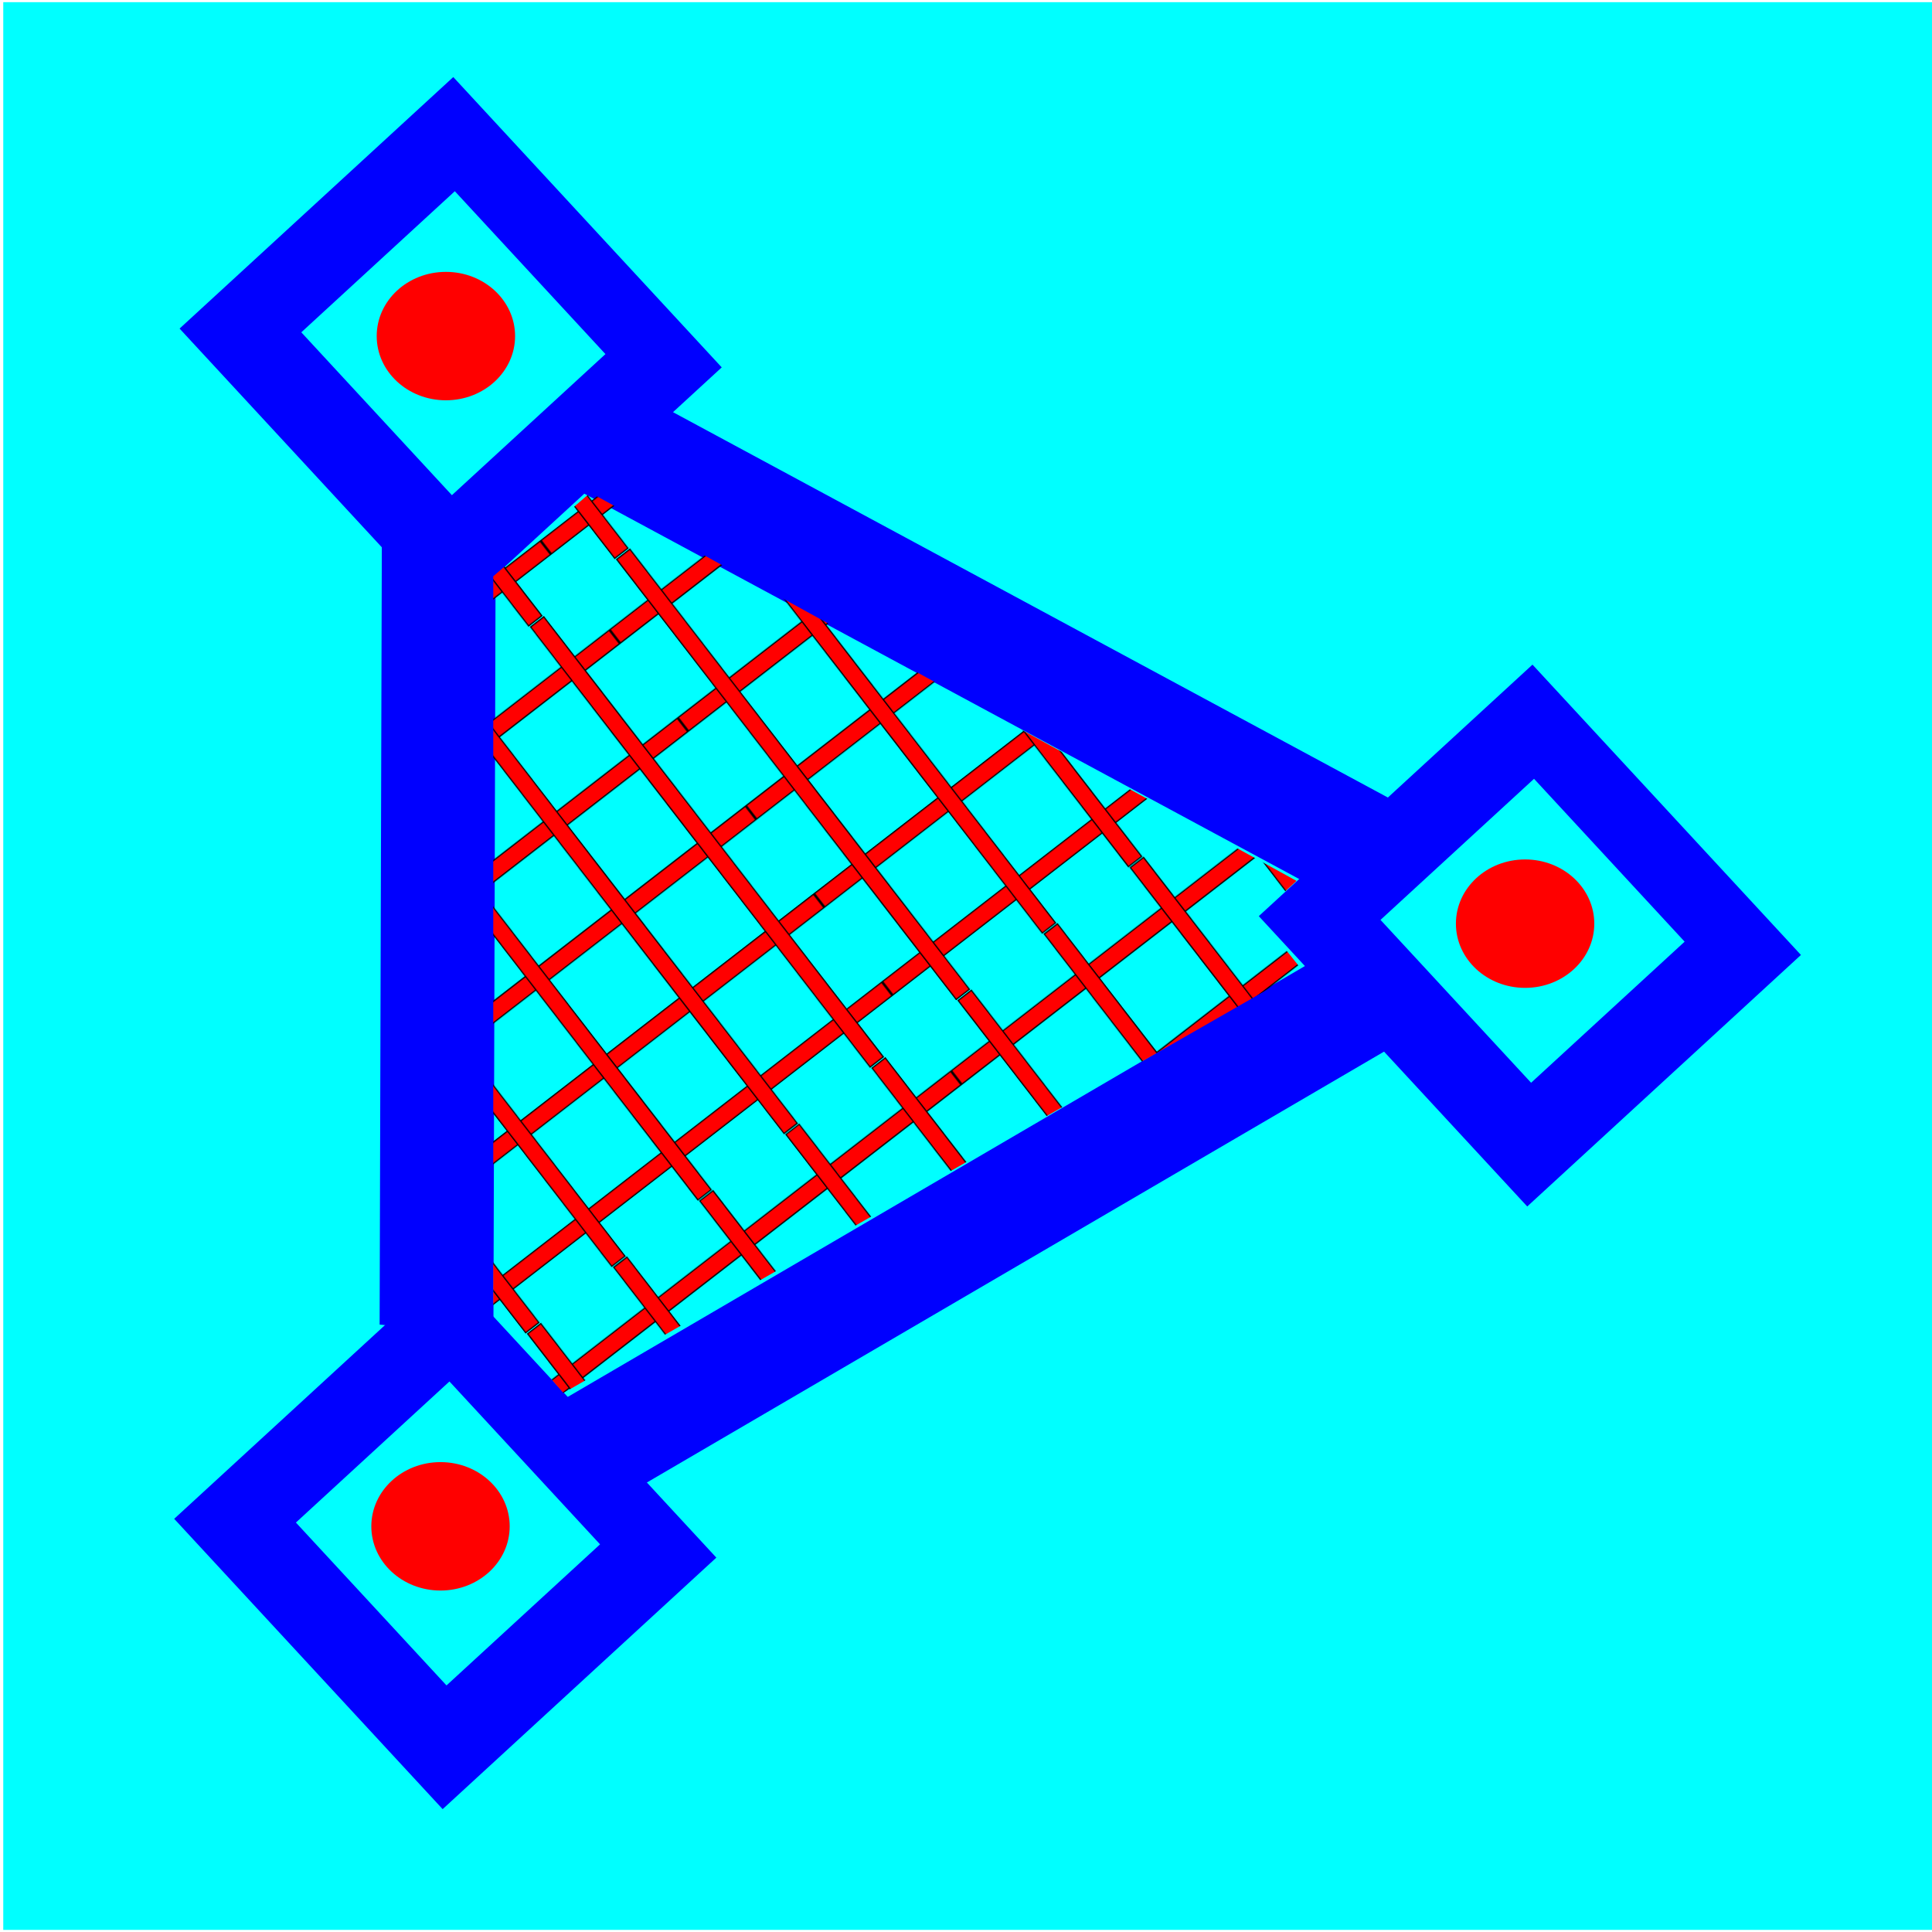
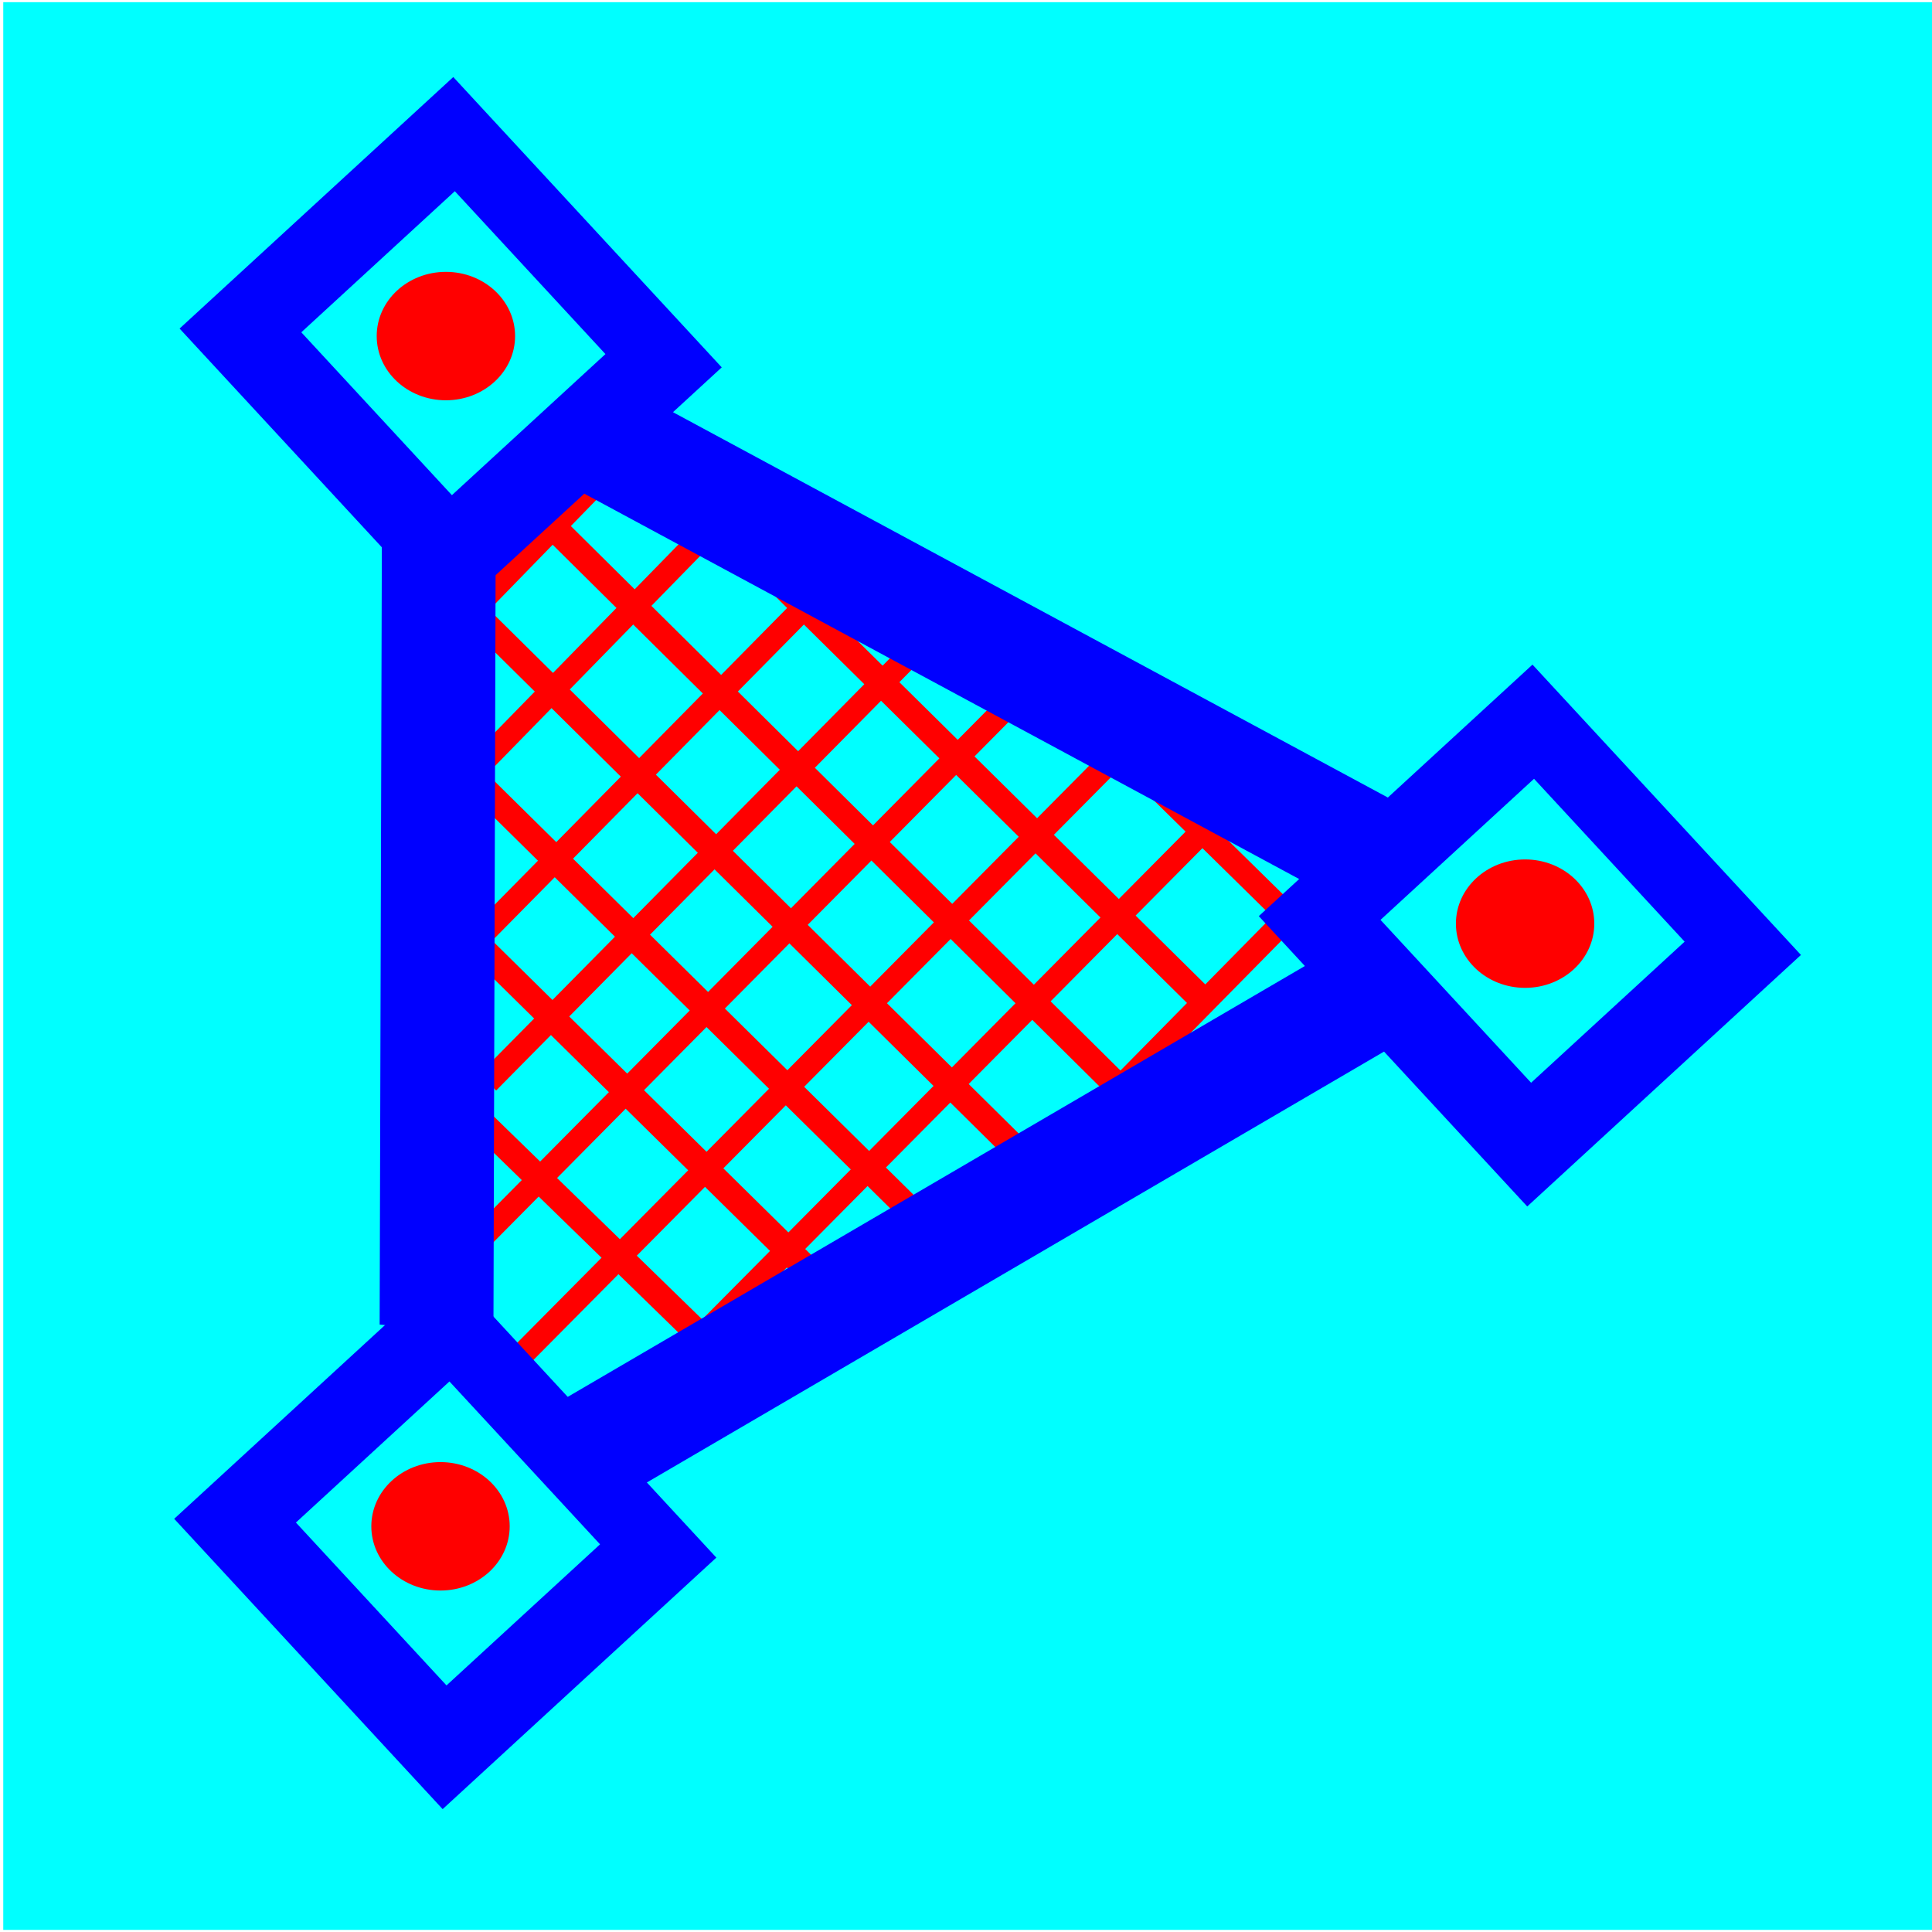
<svg xmlns="http://www.w3.org/2000/svg" xmlns:ns2="http://www.openswatchbook.org/uri/2009/osb" xmlns:xlink="http://www.w3.org/1999/xlink" version="1.1" id="svg5742" viewBox="0 0 32 32" height="32" width="32">
  <defs id="defs5744">
-     <pattern patternTransform="matrix(0.1849612,0.2389201,-0.2335227,0.1807828,-72.80711,1012.094)" id="pattern5013" xlink:href="#pattern4993" />
+     <pattern patternTransform="matrix(0.1849612,0.2389201,-0.2335227,0.1807828,-72.80711,-8.2678)" id="pattern5013" xlink:href="#pattern4993" />
    <pattern patternTransform="matrix(1.509009,0,0,1.509009,3.7329106e-7,-1.9238283e-5)" id="pattern8379" xlink:href="#pattern8344" />
    <linearGradient ns2:paint="solid" id="linearGradient8320">
      <stop id="stop8322" offset="0" style="stop-color:#000000;stop-opacity:1;" />
    </linearGradient>
    <linearGradient ns2:paint="solid" id="linearGradient8288">
      <stop id="stop8290" offset="0" style="stop-color:#ff0000;stop-opacity:1;" />
    </linearGradient>
    <pattern id="pattern8344" patternTransform="translate(-26.13813,1023.525)" height="16.12" width="16.138" patternUnits="userSpaceOnUse">
      <g id="g6269" transform="matrix(0.7027574,-0.7114297,0.7114297,0.7027574,-716.5269,-728.4013)">
        <g transform="matrix(1,0,0,0.7583058,0,248.3003)" id="g6204">
          <path style="fill:#ff0000;fill-opacity:1" d="m -20.42,1034.837 0,-7.5 0.223,0 0.223,0 0,7.5 0,7.5 -0.223,0 -0.223,0 0,-7.5 z" id="path6124-4" />
          <path style="fill:#ff0000;fill-opacity:1" d="m -19.415,1034.832 0,-7.5 0.223,0 0.223,0 0,7.5 0,7.5 -0.223,0 -0.223,0 0,-7.5 z" id="path6124-4-2" />
          <path style="fill:#ff0000;fill-opacity:1" d="m -18.433,1034.832 0,-7.478 0.223,0 0.223,0 0,7.478 0,7.478 -0.223,0 -0.223,0 0,-7.478 z" id="path6124-4-6" />
          <path style="fill:#ff0000;fill-opacity:1" d="m -17.442,1034.855 0,-7.5 0.223,0 0.223,0 0,7.5 0,7.5 -0.223,0 -0.223,0 0,-7.5 z" id="path6124-4-9" />
          <path style="fill:#ff0000;fill-opacity:1" d="m -16.42,1034.846 0,-7.5 0.223,0 0.223,0 0,7.5 0,7.5 -0.223,0 -0.223,0 0,-7.5 z" id="path6124-4-0" />
          <path style="fill:#ff0000;fill-opacity:1" d="m -15.415,1034.841 0,-7.5 0.223,0 0.223,0 0,7.5 0,7.5 -0.223,0 -0.223,0 0,-7.5 z" id="path6124-4-2-6" />
          <path style="fill:#ff0000;fill-opacity:1" d="m -14.433,1034.841 0,-7.478 0.223,0 0.223,0 0,7.478 0,7.478 -0.223,0 -0.223,0 0,-7.478 z" id="path6124-4-6-2" />
          <path style="fill:#ff0000;fill-opacity:1" d="m -13.442,1034.863 0,-7.5 0.223,0 0.223,0 0,7.5 0,7.5 -0.223,0 -0.223,0 0,-7.5 z" id="path6124-4-9-3" />
          <path style="fill:#ff0000;fill-opacity:1" d="m -12.433,1034.868 0,-7.5 0.223,0 0.223,0 0,7.5 0,7.5 -0.223,0 -0.223,0 0,-7.5 z" id="path6124-4-8" />
          <path style="fill:#ff0000;fill-opacity:1" d="m -11.429,1034.864 0,-7.5 0.223,0 0.223,0 0,7.5 0,7.5 -0.223,0 -0.223,0 0,-7.5 z" id="path6124-4-2-9" />
          <path style="fill:#ff0000;fill-opacity:1" d="m -10.447,1034.864 0,-7.478 0.223,0 0.223,0 0,7.478 0,7.478 -0.223,0 -0.223,0 0,-7.478 z" id="path6124-4-6-4" />
          <path style="fill:#ff0000;fill-opacity:1" d="m -9.456,1034.886 0,-7.5 0.223,0 0.223,0 0,7.5 0,7.5 -0.223,0 -0.223,0 0,-7.5 z" id="path6124-4-9-36" />
        </g>
        <g id="g6204-8" transform="matrix(6.2915897e-4,-0.9999997,0.7569623,8.3116262e-4,-798.0635,1017.481)">
          <path style="fill:#ff0000;fill-opacity:1" d="m -20.42,1034.837 0,-7.5 0.223,0 0.223,0 0,7.5 0,7.5 -0.223,0 -0.223,0 0,-7.5 z" id="path6124-4-4" />
          <path style="fill:#ff0000;fill-opacity:1" d="m -19.415,1034.832 0,-7.5 0.223,0 0.223,0 0,7.5 0,7.5 -0.223,0 -0.223,0 0,-7.5 z" id="path6124-4-2-5" />
          <path style="fill:#ff0000;fill-opacity:1" d="m -18.433,1034.832 0,-7.478 0.223,0 0.223,0 0,7.478 0,7.478 -0.223,0 -0.223,0 0,-7.478 z" id="path6124-4-6-7" />
          <path style="fill:#ff0000;fill-opacity:1" d="m -17.442,1034.855 0,-7.5 0.223,0 0.223,0 0,7.5 0,7.5 -0.223,0 -0.223,0 0,-7.5 z" id="path6124-4-9-6" />
          <path style="fill:#ff0000;fill-opacity:1" d="m -16.42,1034.846 0,-7.5 0.223,0 0.223,0 0,7.5 0,7.5 -0.223,0 -0.223,0 0,-7.5 z" id="path6124-4-0-3" />
          <path style="fill:#ff0000;fill-opacity:1" d="m -15.415,1034.841 0,-7.5 0.223,0 0.223,0 0,7.5 0,7.5 -0.223,0 -0.223,0 0,-7.5 z" id="path6124-4-2-6-9" />
          <path style="fill:#ff0000;fill-opacity:1" d="m -14.433,1034.841 0,-7.478 0.223,0 0.223,0 0,7.478 0,7.478 -0.223,0 -0.223,0 0,-7.478 z" id="path6124-4-6-2-8" />
          <path style="fill:#ff0000;fill-opacity:1" d="m -13.442,1034.863 0,-7.5 0.223,0 0.223,0 0,7.5 0,7.5 -0.223,0 -0.223,0 0,-7.5 z" id="path6124-4-9-3-1" />
          <path style="fill:#ff0000;fill-opacity:1" d="m -12.433,1034.868 0,-7.5 0.223,0 0.223,0 0,7.5 0,7.5 -0.223,0 -0.223,0 0,-7.5 z" id="path6124-4-8-0" />
          <path style="fill:#ff0000;fill-opacity:1" d="m -11.429,1034.864 0,-7.5 0.223,0 0.223,0 0,7.5 0,7.5 -0.223,0 -0.223,0 0,-7.5 z" id="path6124-4-2-9-5" />
          <path style="fill:#ff0000;fill-opacity:1" d="m -10.447,1034.864 0,-7.478 0.223,0 0.223,0 0,7.478 0,7.478 -0.223,0 -0.223,0 0,-7.478 z" id="path6124-4-6-4-3" />
          <path style="fill:#ff0000;fill-opacity:1" d="m -9.456,1034.886 0,-7.5 0.223,0 0.223,0 0,7.5 0,7.5 -0.223,0 -0.223,0 0,-7.5 z" id="path6124-4-9-36-3" />
        </g>
      </g>
    </pattern>
    <pattern id="pattern8381" patternTransform="translate(-26.13813,1023.525)" height="24.325" width="24.352" patternUnits="userSpaceOnUse">
      <rect style="fill:url(#pattern8379);fill-opacity:1;stroke:none" width="24.352" height="24.325" x="0" y="0" id="rect8373" />
    </pattern>
    <pattern id="pattern4993" patternTransform="translate(-72.80711,1012.094)" height="30.536" width="30.579" patternUnits="userSpaceOnUse">
      <path style="opacity:1;fill:#ff0000;fill-opacity:1;stroke:#000000;stroke-width:0.068;stroke-miterlimit:4;stroke-dasharray:none;stroke-opacity:1" d="m 2.853,15.268 0,-15.234 0.466,0 0.466,0 0,15.234 0,15.234 -0.466,0 -0.466,0 0,-15.234 z" id="path4931" />
      <path style="opacity:1;fill:#ff0000;fill-opacity:1;stroke:#000000;stroke-width:0.068;stroke-miterlimit:4;stroke-dasharray:none;stroke-opacity:1" d="m 8.953,15.268 0,-15.234 0.466,0 0.466,0 0,15.234 0,15.234 -0.466,0 -0.466,0 0,-15.234 z" id="path4931-8" />
      <path style="opacity:1;fill:#ff0000;fill-opacity:1;stroke:#000000;stroke-width:0.068;stroke-miterlimit:4;stroke-dasharray:none;stroke-opacity:1" d="m 15.053,15.268 0,-15.234 0.466,0 0.466,0 0,15.234 0,15.234 -0.466,0 -0.466,0 0,-15.234 z" id="path4931-5" />
      <path style="opacity:1;fill:#ff0000;fill-opacity:1;stroke:#000000;stroke-width:0.068;stroke-miterlimit:4;stroke-dasharray:none;stroke-opacity:1" d="m 21.152,15.268 0,-15.234 0.466,0 0.466,0 0,15.234 0,15.234 -0.466,0 -0.466,0 0,-15.234 z" id="path4931-1" />
      <path style="opacity:1;fill:#ff0000;fill-opacity:1;stroke:#000000;stroke-width:0.068;stroke-miterlimit:4;stroke-dasharray:none;stroke-opacity:1" d="m 27.252,15.268 0,-15.234 0.466,0 0.466,0 0,15.234 0,15.234 -0.466,0 -0.466,0 0,-15.234 z" id="path4931-3" />
      <path style="opacity:1;fill:#ff0000;fill-opacity:1;stroke:#000000;stroke-width:0.068;stroke-miterlimit:4;stroke-dasharray:none;stroke-opacity:1" d="m 15.268,27.826 -15.234,-0.026 7.85e-4,-0.466 7.86e-4,-0.466 15.234,0.026 15.234,0.026 -7.86e-4,0.466 -7.86e-4,0.466 -15.234,-0.026 z" id="path4931-0" />
      <path style="opacity:1;fill:#ff0000;fill-opacity:1;stroke:#000000;stroke-width:0.068;stroke-miterlimit:4;stroke-dasharray:none;stroke-opacity:1" d="m 15.278,21.726 -15.234,-0.026 7.86e-4,-0.466 7.86e-4,-0.466 15.234,0.026 15.234,0.026 -7.85e-4,0.466 -7.86e-4,0.466 -15.234,-0.026 z" id="path4931-8-8" />
      <path style="opacity:1;fill:#ff0000;fill-opacity:1;stroke:#000000;stroke-width:0.068;stroke-miterlimit:4;stroke-dasharray:none;stroke-opacity:1" d="m 15.288,15.627 -15.234,-0.026 7.86e-4,-0.466 7.85e-4,-0.466 15.234,0.026 15.234,0.026 -7.86e-4,0.466 -7.85e-4,0.466 -15.234,-0.026 z" id="path4931-5-8" />
      <path style="opacity:1;fill:#ff0000;fill-opacity:1;stroke:#000000;stroke-width:0.068;stroke-miterlimit:4;stroke-dasharray:none;stroke-opacity:1" d="m 15.299,9.527 -15.234,-0.026 7.85e-4,-0.466 7.86e-4,-0.466 15.234,0.026 15.234,0.026 -7.86e-4,0.466 -7.86e-4,0.466 -15.234,-0.026 z" id="path4931-1-2" />
      <path style="opacity:1;fill:#ff0000;fill-opacity:1;stroke:#000000;stroke-width:0.068;stroke-miterlimit:4;stroke-dasharray:none;stroke-opacity:1" d="m 15.309,3.428 -15.234,-0.026 7.86e-4,-0.466 7.86e-4,-0.466 15.234,0.026 15.234,0.026 -7.85e-4,0.466 -7.86e-4,0.466 -15.234,-0.026 z" id="path4931-3-2" />
    </pattern>
  </defs>
-   <g transform="translate(0,-1020.362)" id="layer1">
-     <rect y="1020.398" x="0.054" height="31.929" width="31.946" id="rect6120" style="fill:#00ffff;fill-opacity:1" />
-     <g transform="matrix(0.4471338,0,0,0.4457474,23.15452,568.5423)" id="g3580-9">
-       <rect style="fill:#0000ff;fill-opacity:1" id="rect3561-8" width="14.672" height="13.789" x="723.67" y="714.682" transform="matrix(0.6777785,0.7352661,-0.7352661,0.6777785,0,0)" />
-       <rect style="fill:#00ffff;fill-opacity:1" id="rect3561-9-2" width="8.231" height="7.735" x="726.828" y="717.515" transform="matrix(0.6777785,0.7352661,-0.7352661,0.6777785,0,0)" />
-       <ellipse style="fill:#ff0000;fill-opacity:1" id="path3578-0" cx="-35.267" cy="1026.111" rx="2.563" ry="2.386" />
-     </g>
-     <g transform="matrix(0.4471338,0,0,0.4457474,23.06523,588.2565)" id="g3580-9-8">
-       <rect style="fill:#0000ff;fill-opacity:1" id="rect3561-8-9" width="14.672" height="13.789" x="723.67" y="714.682" transform="matrix(0.6777785,0.7352661,-0.7352661,0.6777785,0,0)" />
-       <rect style="fill:#00ffff;fill-opacity:1" id="rect3561-9-2-7" width="8.231" height="7.735" x="726.828" y="717.515" transform="matrix(0.6777785,0.7352661,-0.7352661,0.6777785,0,0)" />
-       <ellipse style="fill:#ff0000;fill-opacity:1" id="path3578-0-9" cx="-35.267" cy="1026.111" rx="2.563" ry="2.386" />
-     </g>
-     <g transform="matrix(0.4471338,0,0,0.4457474,41.02952,578.2744)" id="g3580-9-1">
-       <rect style="fill:#0000ff;fill-opacity:1" id="rect3561-8-8" width="14.672" height="13.789" x="723.67" y="714.682" transform="matrix(0.6777785,0.7352661,-0.7352661,0.6777785,0,0)" />
-       <rect style="fill:#00ffff;fill-opacity:1" id="rect3561-9-2-1" width="8.231" height="7.735" x="726.828" y="717.515" transform="matrix(0.6777785,0.7352661,-0.7352661,0.6777785,0,0)" />
-       <ellipse style="fill:#ff0000;fill-opacity:1" id="path3578-0-3" cx="-35.267" cy="1026.111" rx="2.563" ry="2.386" />
-     </g>
-     <rect transform="matrix(0.8633383,-0.5046255,0.4055644,0.9140665,0,0)" ry="0" y="911.282" x="-417.557" height="1.897" width="15.143" id="rect3609" style="fill:#0000ff;fill-opacity:1" />
-     <rect transform="matrix(0.00283799,-0.999996,0.9950667,0.09920804,0,0)" ry="0" y="9.289" x="-1041.384" height="1.894" width="13.206" id="rect3609-5" style="fill:#0000ff;fill-opacity:1" />
-     <rect transform="matrix(0.8802563,0.4744985,-0.5693756,0.8220775,0,0)" ry="0" y="904.502" x="597.011" height="1.897" width="15.143" id="rect3609-2" style="fill:#0000ff;fill-opacity:1" />
-     <path id="path8326" d="m 8.17,1029.907 0,12.188 1.161,1.339 12.232,-7.009 -0.714,-0.893 0.625,-0.58 -11.696,-6.429 z" style="fill:url(#pattern5013);fill-opacity:1;fill-rule:evenodd;stroke:none;stroke-width:1px;stroke-linecap:butt;stroke-linejoin:miter;stroke-opacity:1;opacity:1" />
+   <rect style="opacity:1;fill:#ff0000;fill-opacity:1;stroke:none;stroke-width:1;stroke-miterlimit:4;stroke-dasharray:none;stroke-opacity:1" id="rect4198-4" width="0.431" height="1.201" x="3.765" y="24.517" transform="matrix(0.7162163,-0.6978784,0.7320064,0.6812977,0,0)" />
+   <rect style="fill:#00ffff;fill-opacity:1" id="rect6120" width="31.946" height="31.929" x="0.054" y="0.036" />
+   <rect style="opacity:1;fill:#ff0000;fill-opacity:1;stroke:none;stroke-width:1;stroke-miterlimit:4;stroke-dasharray:none;stroke-opacity:1" id="rect4198" width="0.432" height="5.227" x="-7.976" y="18.8" transform="matrix(0.7137091,-0.7004422,0.7164385,0.6976503,0,0)" />
+   <rect style="opacity:1;fill:#ff0000;fill-opacity:1;stroke:none;stroke-width:1;stroke-miterlimit:4;stroke-dasharray:none;stroke-opacity:1" id="rect4198-0" width="0.432" height="9.394" x="-5.809" y="15.754" transform="matrix(0.7189277,-0.6950848,0.7123144,0.7018605,0,0)" />
+   <rect style="opacity:1;fill:#ff0000;fill-opacity:1;stroke:none;stroke-width:1;stroke-miterlimit:4;stroke-dasharray:none;stroke-opacity:1" id="rect4198-7" width="0.432" height="10.64" x="-3.888" y="14.429" transform="matrix(0.7204793,-0.6934765,0.7117069,0.7024766,0,0)" />
+   <rect style="opacity:1;fill:#ff0000;fill-opacity:1;stroke:none;stroke-width:1;stroke-miterlimit:4;stroke-dasharray:none;stroke-opacity:1" id="rect4198-2" width="0.432" height="14.712" x="0.032" y="11.892" transform="matrix(0.7255256,-0.6881952,0.7104367,0.7037611,0,0)" />
+   <rect style="opacity:1;fill:#ff0000;fill-opacity:1;stroke:none;stroke-width:1;stroke-miterlimit:4;stroke-dasharray:none;stroke-opacity:1" id="rect4198-8-6" width="0.39" height="4.604" x="12.466" y="-2.231" transform="matrix(0.700616,0.7135385,-0.6973965,0.7166855,0,0)" />
+   <rect style="opacity:1;fill:#ff0000;fill-opacity:1;stroke:none;stroke-width:1;stroke-miterlimit:4;stroke-dasharray:none;stroke-opacity:1" id="rect4198-02" width="0.432" height="12.604" x="-1.916" y="12.89" transform="matrix(0.7229184,-0.6909334,0.7109921,0.7032,0,0)" />
+   <rect style="opacity:1;fill:#ff0000;fill-opacity:1;stroke:none;stroke-width:1;stroke-miterlimit:4;stroke-dasharray:none;stroke-opacity:1" id="rect4198-8-6-2" width="0.39" height="5.323" x="14.344" y="-2.306" transform="matrix(0.6995978,0.7145368,-0.6987148,0.7154003,0,0)" />
+   <rect style="opacity:1;fill:#ff0000;fill-opacity:1;stroke:none;stroke-width:1;stroke-miterlimit:4;stroke-dasharray:none;stroke-opacity:1" id="rect4198-5" width="0.432" height="11.358" x="1.999" y="14.581" transform="matrix(0.7213727,-0.692547,0.7114168,0.7027704,0,0)" />
+   <rect style="opacity:1;fill:#ff0000;fill-opacity:1;stroke:none;stroke-width:1;stroke-miterlimit:4;stroke-dasharray:none;stroke-opacity:1" id="rect4198-8-6-2-4" width="0.39" height="8.868" x="16.359" y="-3.284" transform="matrix(0.6945544,0.7194402,-0.7020812,0.7120969,0,0)" />
+   <rect style="opacity:1;fill:#ff0000;fill-opacity:1;stroke:none;stroke-width:1;stroke-miterlimit:4;stroke-dasharray:none;stroke-opacity:1" id="rect4198-8" width="0.39" height="7.287" x="3.943" y="19.722" transform="matrix(0.7172581,-0.6968076,0.7131748,0.7009863,0,0)" />
+   <rect style="opacity:1;fill:#ff0000;fill-opacity:1;stroke:none;stroke-width:1;stroke-miterlimit:4;stroke-dasharray:none;stroke-opacity:1" id="rect4198-8-6-2-4-6" width="0.39" height="10.017" x="18.155" y="-3.424" transform="matrix(0.6929115,0.7210226,-0.7026597,0.711526,0,0)" />
+   <rect style="opacity:1;fill:#ff0000;fill-opacity:1;stroke:none;stroke-width:1;stroke-miterlimit:4;stroke-dasharray:none;stroke-opacity:1" id="rect4198-8-6-2-4-6-4" width="0.391" height="12.748" x="19.903" y="-4.339" transform="matrix(0.688996,0.7247652,-0.7036146,0.7105818,0,0)" />
+   <rect style="opacity:1;fill:#ff0000;fill-opacity:1;stroke:none;stroke-width:1;stroke-miterlimit:4;stroke-dasharray:none;stroke-opacity:1" id="rect4198-8-6-2-4-6-3-6" width="0.391" height="13.945" x="23.656" y="-5.683" transform="matrix(0.6872725,0.7263996,-0.7039152,0.7102841,0,0)" />
+   <rect style="fill:#0000ff;fill-opacity:1" id="rect3609-5" width="13.206" height="1.894" x="-21.306" y="6.38" ry="0" transform="matrix(0.00283799,-0.999996,0.9950667,0.09920804,0,0)" />
+   <g id="g3580-9" transform="matrix(0.4471338,0,0,0.4457474,23.15452,-451.8199)">
+     <rect transform="matrix(0.6777785,0.7352661,-0.7352661,0.6777785,0,0)" y="714.682" x="723.67" height="13.789" width="14.672" id="rect3561-8" style="fill:#0000ff;fill-opacity:1" />
+     <rect transform="matrix(0.6777785,0.7352661,-0.7352661,0.6777785,0,0)" y="717.515" x="726.828" height="7.735" width="8.231" id="rect3561-9-2" style="fill:#00ffff;fill-opacity:1" />
+     <ellipse ry="2.386" rx="2.563" cy="1026.111" cx="-35.267" id="path3578-0" style="fill:#ff0000;fill-opacity:1" />
+   </g>
+   <rect style="opacity:1;fill:#ff0000;fill-opacity:1;stroke:none;stroke-width:1;stroke-miterlimit:4;stroke-dasharray:none;stroke-opacity:1" id="rect4198-8-6-2-4-6-3" width="0.391" height="13.945" x="21.752" y="-4.546" transform="matrix(0.6872725,0.7263996,-0.7039152,0.7102841,0,0)" />
+   <g id="g3580-9-8" transform="matrix(0.4471338,0,0,0.4457474,23.06523,-432.1057)">
+     <rect transform="matrix(0.6777785,0.7352661,-0.7352661,0.6777785,0,0)" y="714.682" x="723.67" height="13.789" width="14.672" id="rect3561-8-9" style="fill:#0000ff;fill-opacity:1" />
+     <rect transform="matrix(0.6777785,0.7352661,-0.7352661,0.6777785,0,0)" y="717.515" x="726.828" height="7.735" width="8.231" id="rect3561-9-2-7" style="fill:#00ffff;fill-opacity:1" />
+     <ellipse ry="2.386" rx="2.563" cy="1026.111" cx="-35.267" id="path3578-0-9" style="fill:#ff0000;fill-opacity:1" />
+   </g>
+   <rect style="opacity:1;fill:#ff0000;fill-opacity:1;stroke:none;stroke-width:1;stroke-miterlimit:4;stroke-dasharray:none;stroke-opacity:1" id="rect4198-8-6-2-4-6-3-6-5" width="0.39" height="8.197" x="25.672" y="-6.197" transform="matrix(0.6955111,0.7185153,-0.7016684,0.7125036,0,0)" />
+   <rect style="fill:#0000ff;fill-opacity:1" id="rect3609" width="15.143" height="1.897" x="-1.155" y="24.874" ry="0" transform="matrix(0.8633383,-0.5046255,0.4055644,0.9140665,0,0)" />
+   <rect style="fill:#0000ff;fill-opacity:1" id="rect3609-2" width="15.143" height="1.897" x="12.421" y="0.725" ry="0" transform="matrix(0.8802563,0.4744985,-0.5693756,0.8220775,0,0)" />
+   <g id="g3580-9-1" transform="matrix(0.4471338,0,0,0.4457474,41.02952,-442.0878)">
+     <rect transform="matrix(0.6777785,0.7352661,-0.7352661,0.6777785,0,0)" y="714.682" x="723.67" height="13.789" width="14.672" id="rect3561-8-8" style="fill:#0000ff;fill-opacity:1" />
+     <rect transform="matrix(0.6777785,0.7352661,-0.7352661,0.6777785,0,0)" y="717.515" x="726.828" height="7.735" width="8.231" id="rect3561-9-2-1" style="fill:#00ffff;fill-opacity:1" />
+     <ellipse ry="2.386" rx="2.563" cy="1026.111" cx="-35.267" id="path3578-0-3" style="fill:#ff0000;fill-opacity:1" />
  </g>
</svg>
